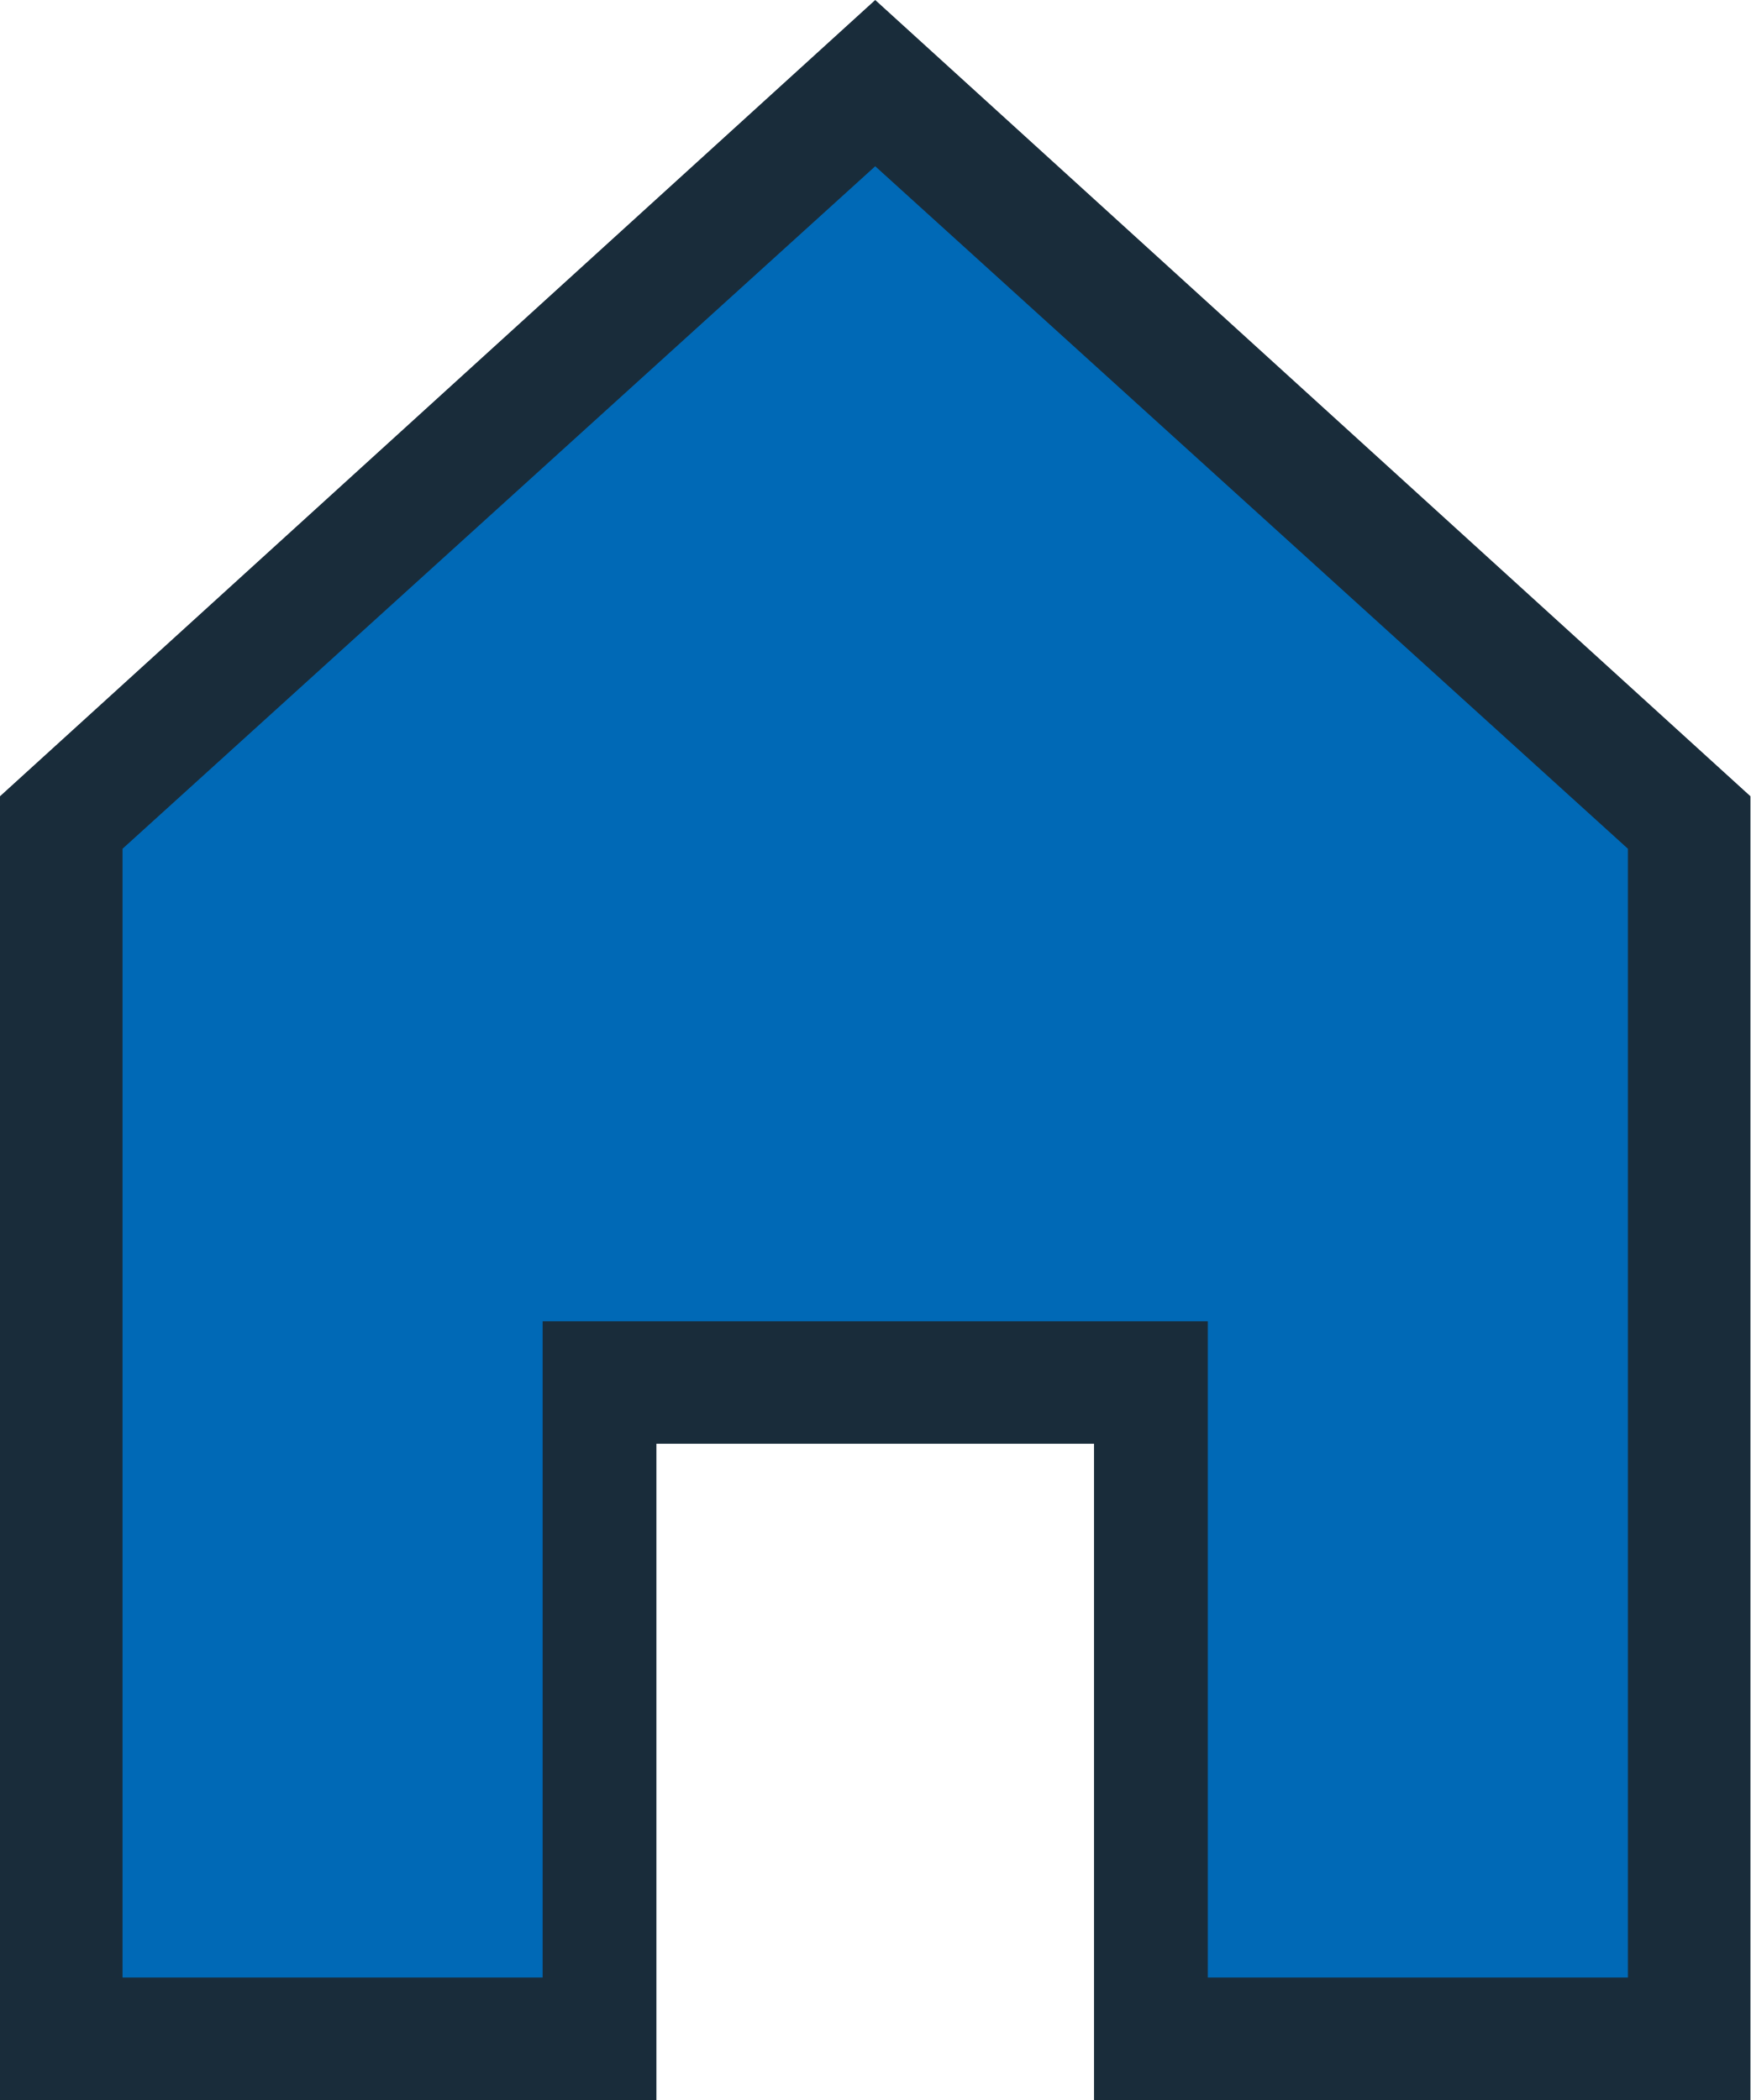
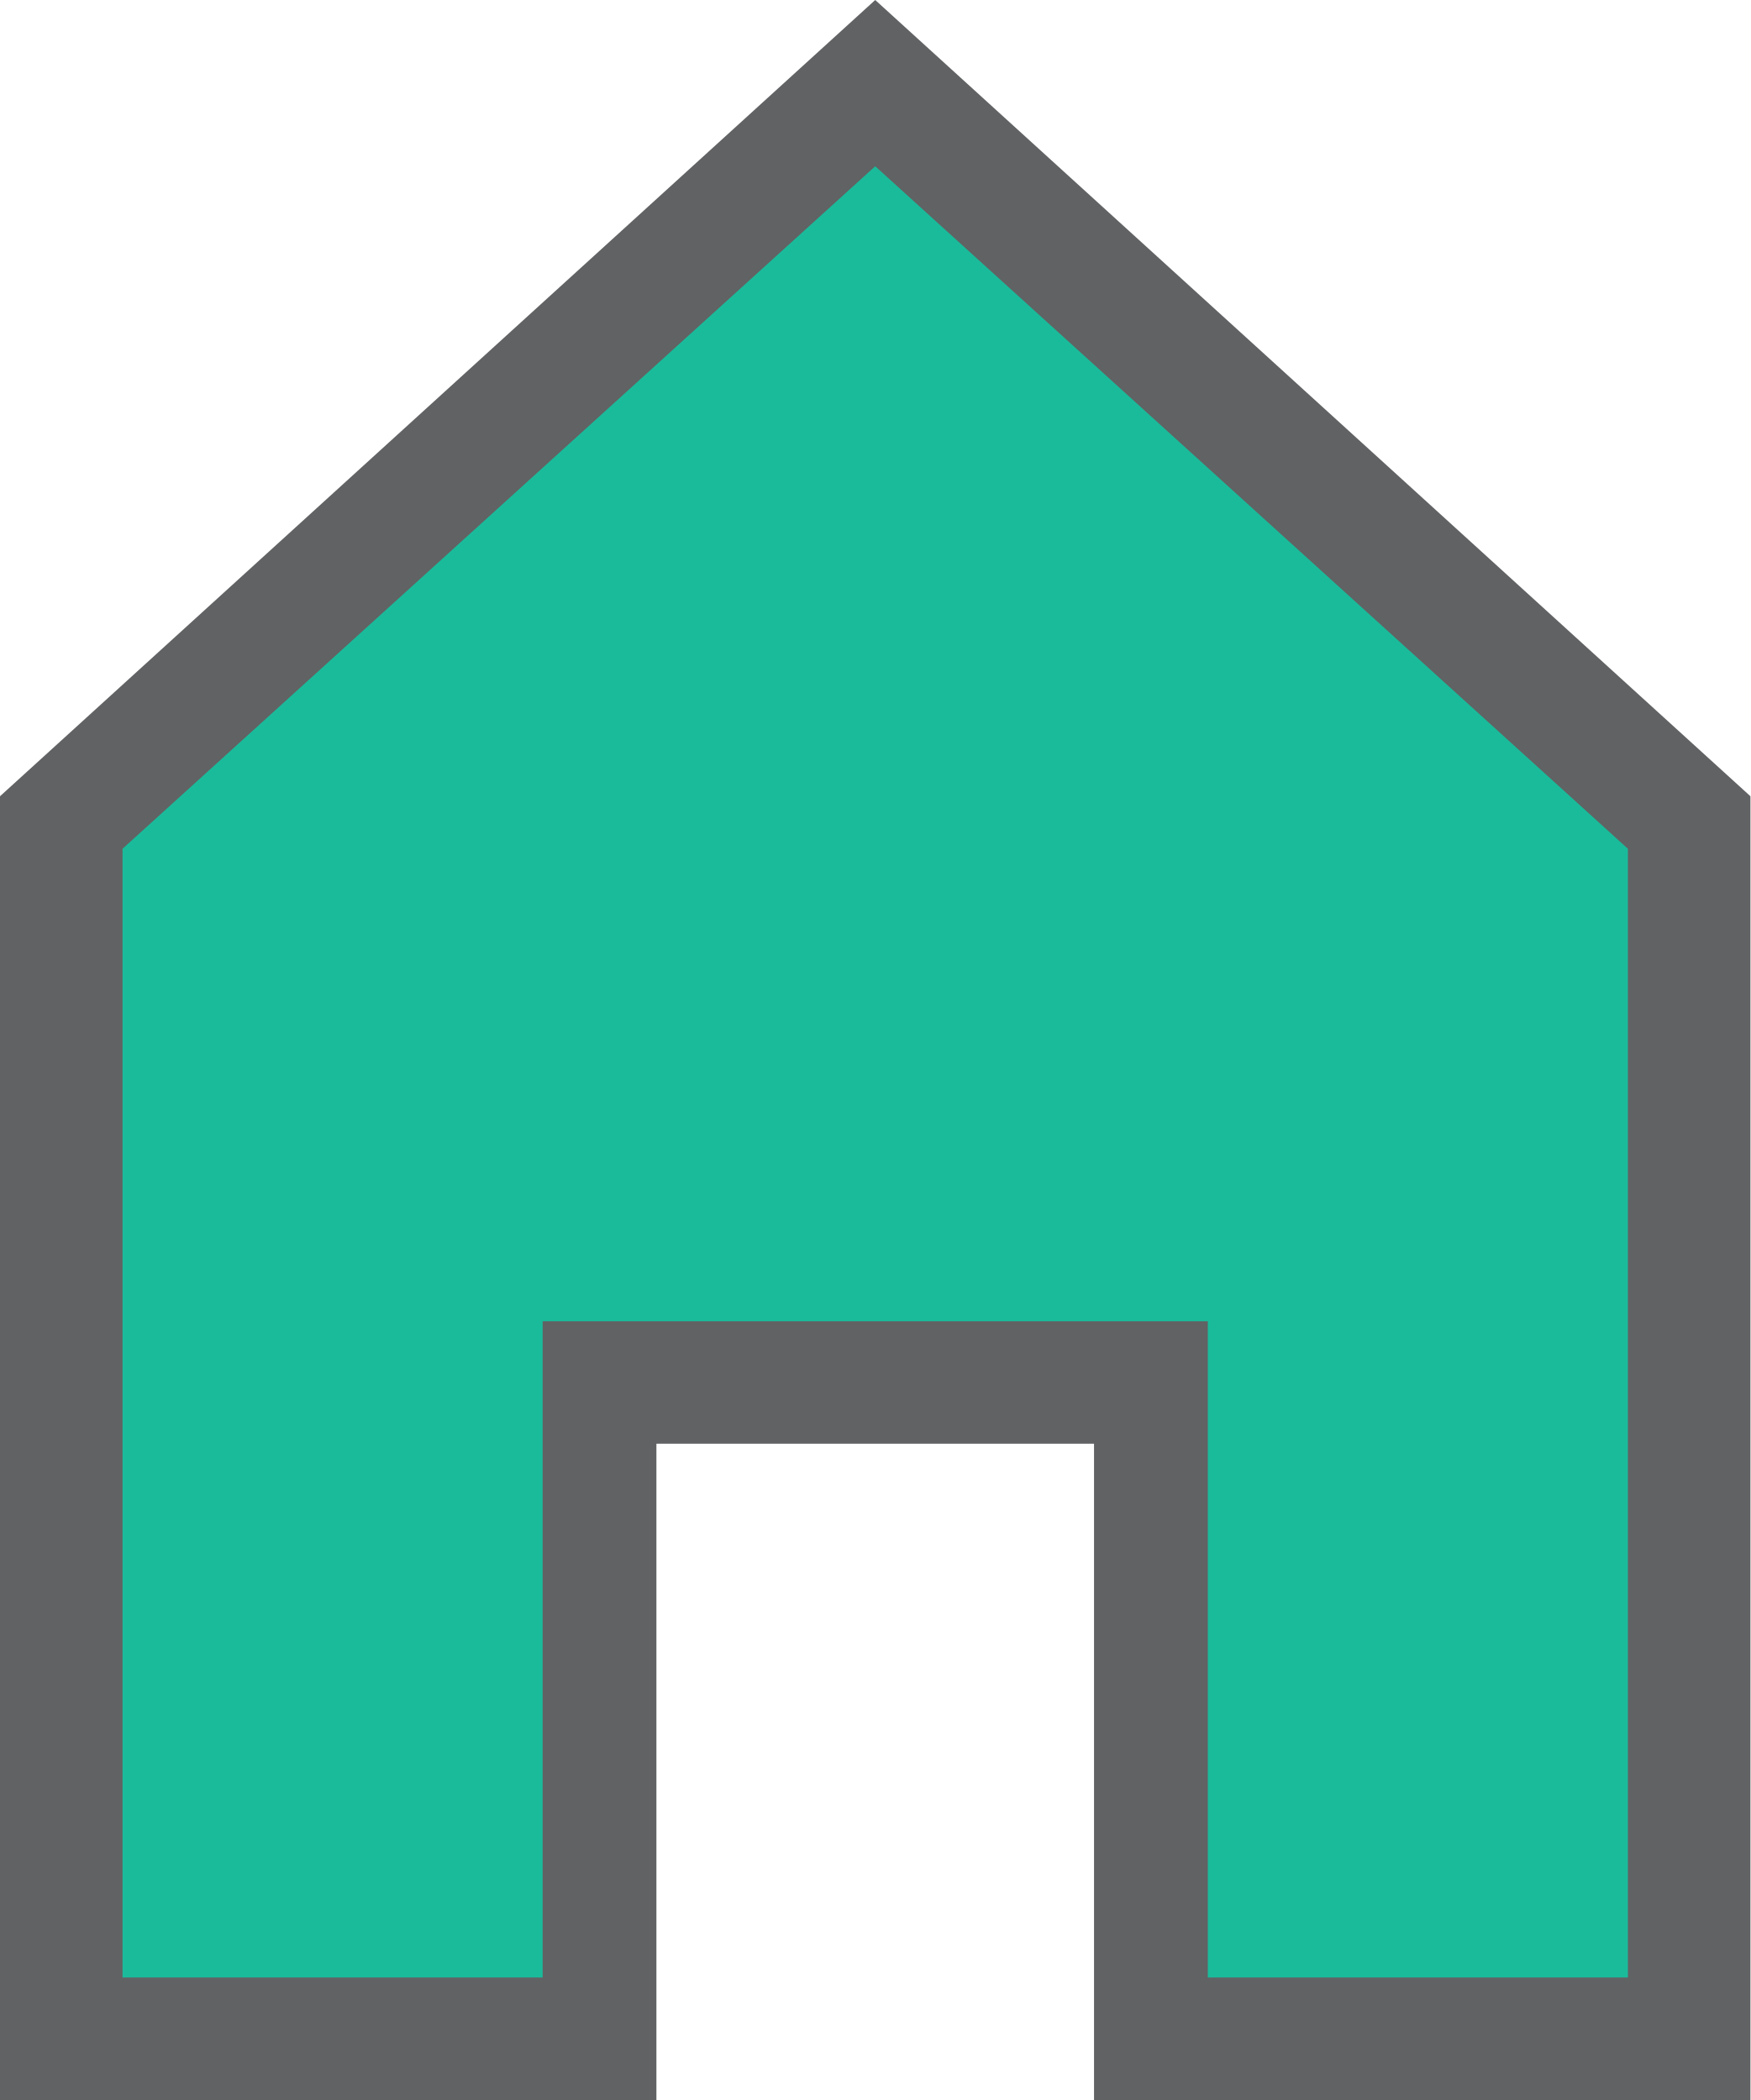
<svg xmlns="http://www.w3.org/2000/svg" version="1.1" id="Home" x="0px" y="0px" viewBox="0 0 20 24" style="enable-background:new 0 0 20 24;" xml:space="preserve">
  <style type="text/css">
-     .st0{fill:#0069b6;}
-     .st1{fill:#192c3a;}
+     .st0{fill:#1abb9b;}
+     .st1{fill:#616263;}
</style>
  <polygon class="st0" points="10,0.9 0.7,9.4 0.7,23.3 6.9,23.3 6.9,15.8 13.1,15.8 13.1,23.3 19.3,23.3 19.3,9.4 " />
  <path class="st1" d="M20,24h-7.5v-7.5H7.5V24H0V9.1L10,0l10,9.1V24z M13.8,22.6h4.8V9.7L10,1.9L1.4,9.7v12.9h4.8v-7.5h7.6V22.6z" />
</svg>
